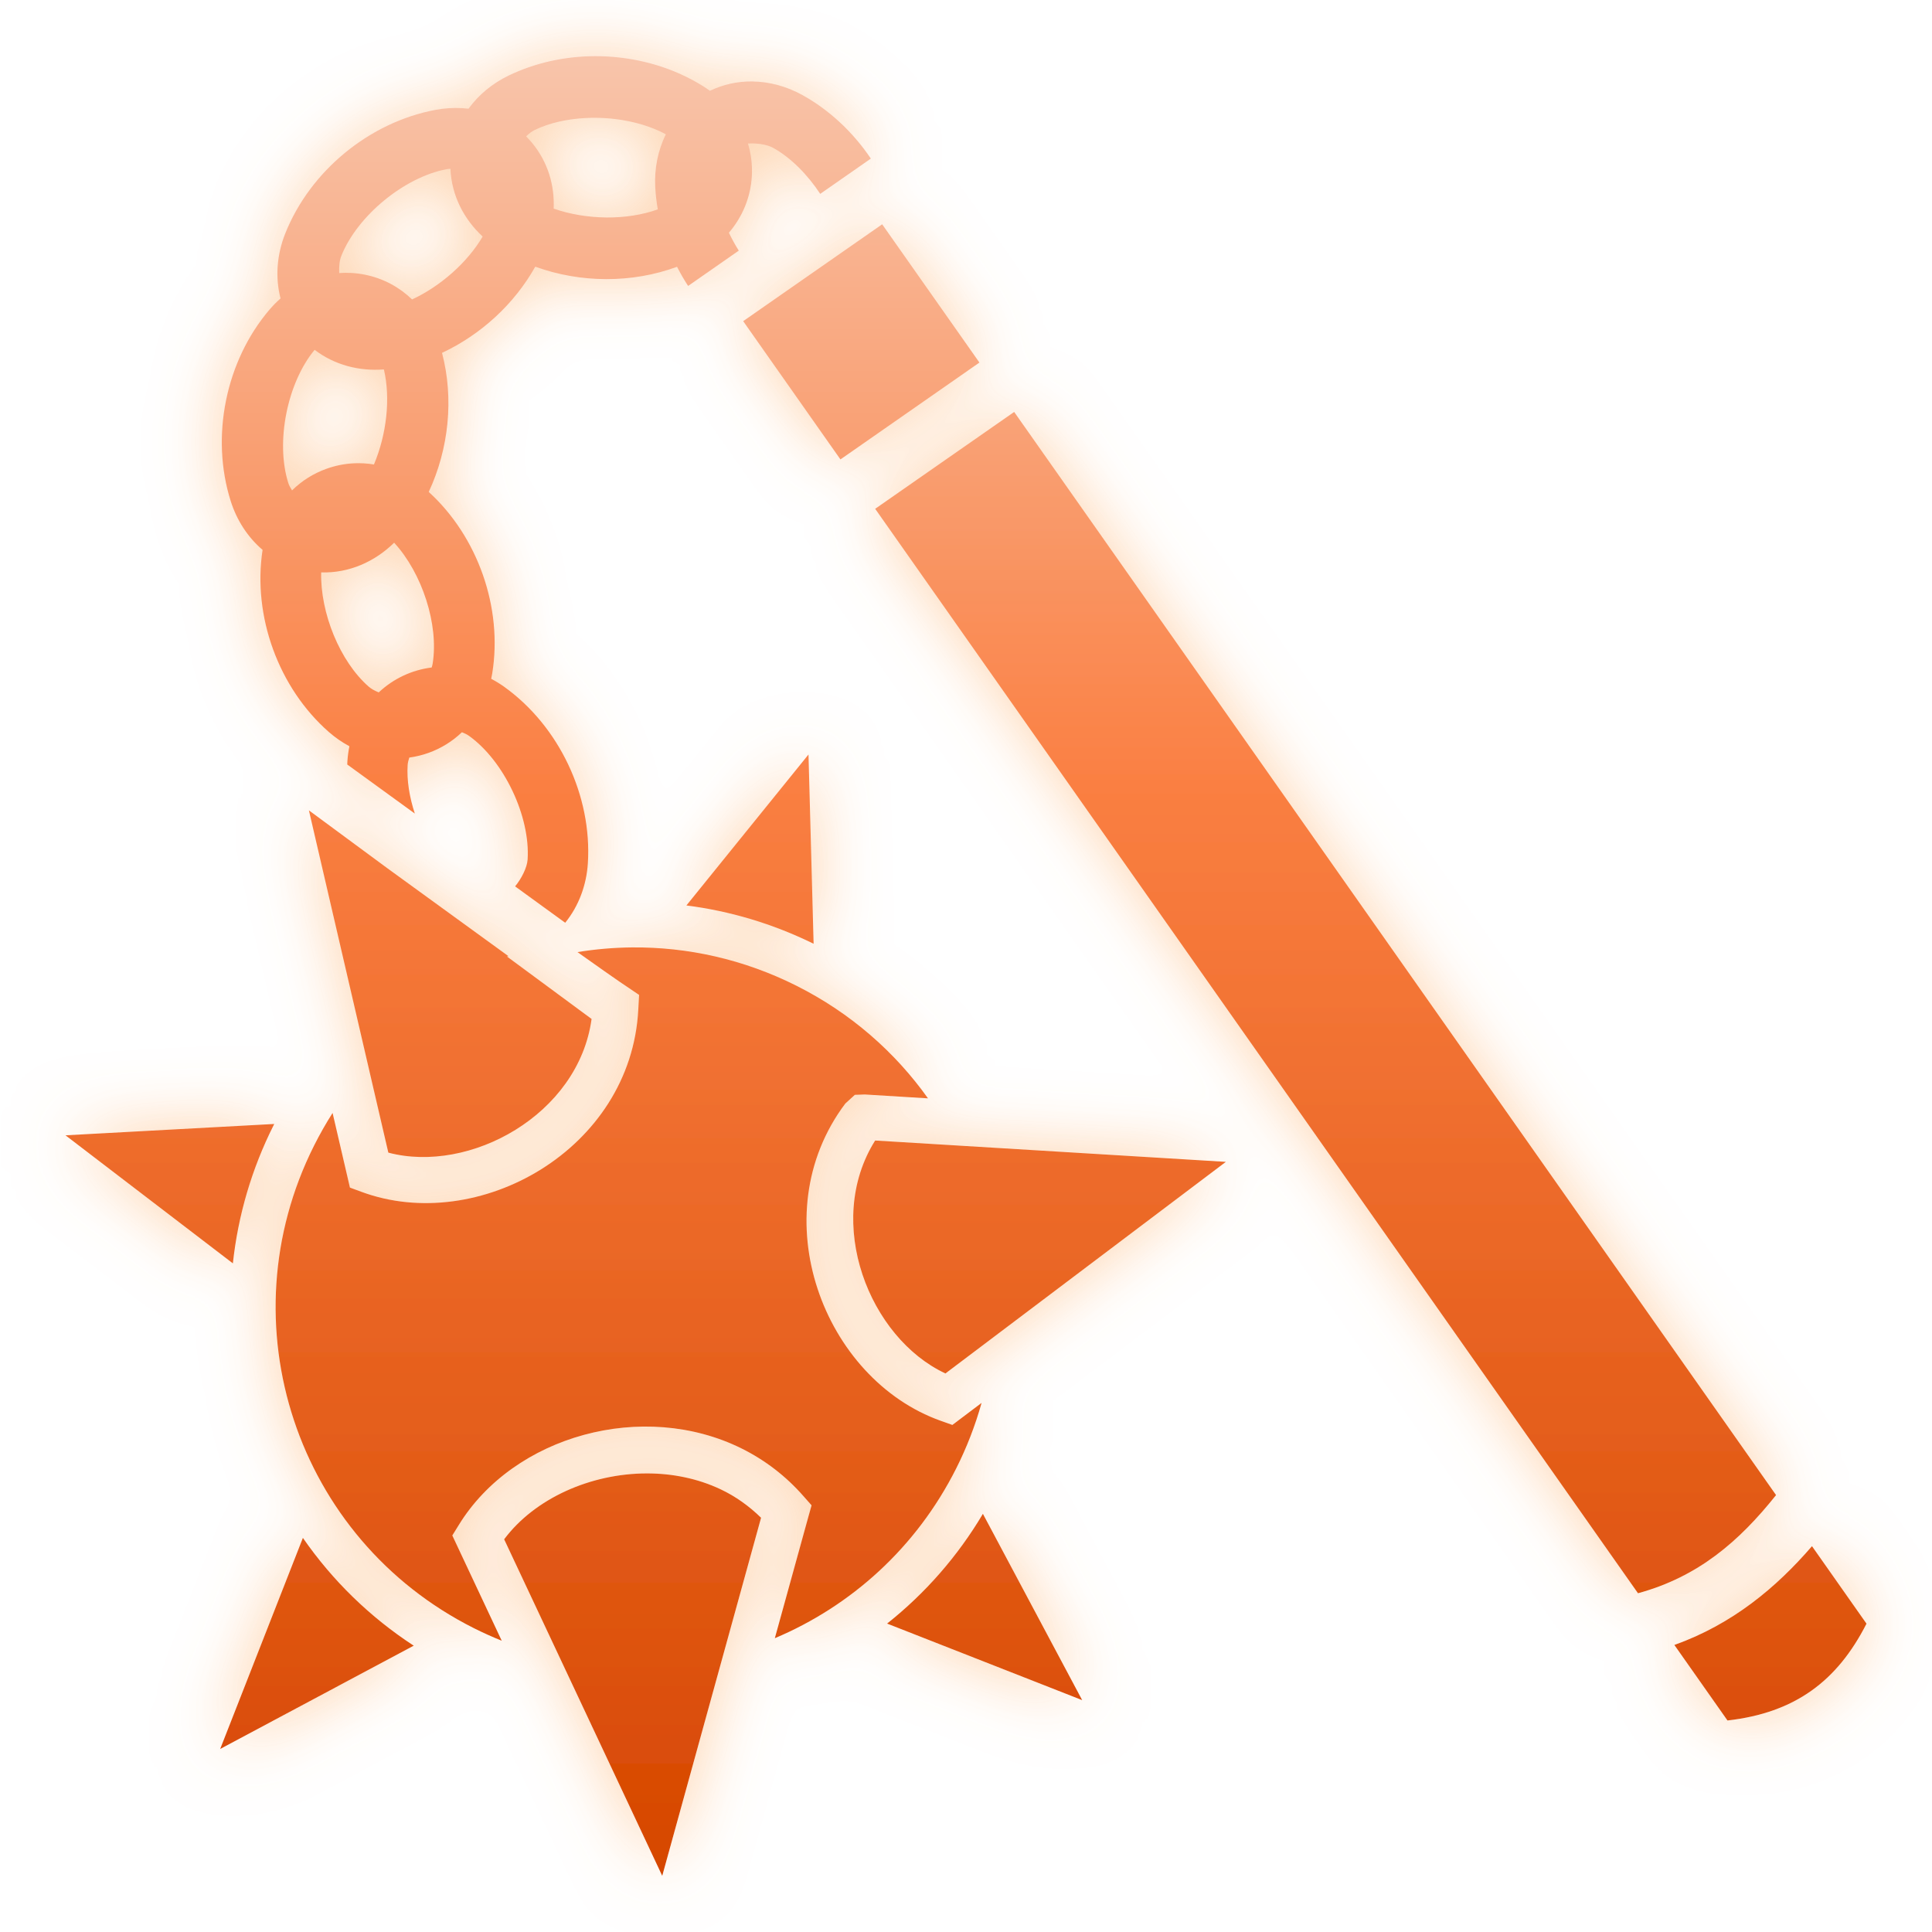
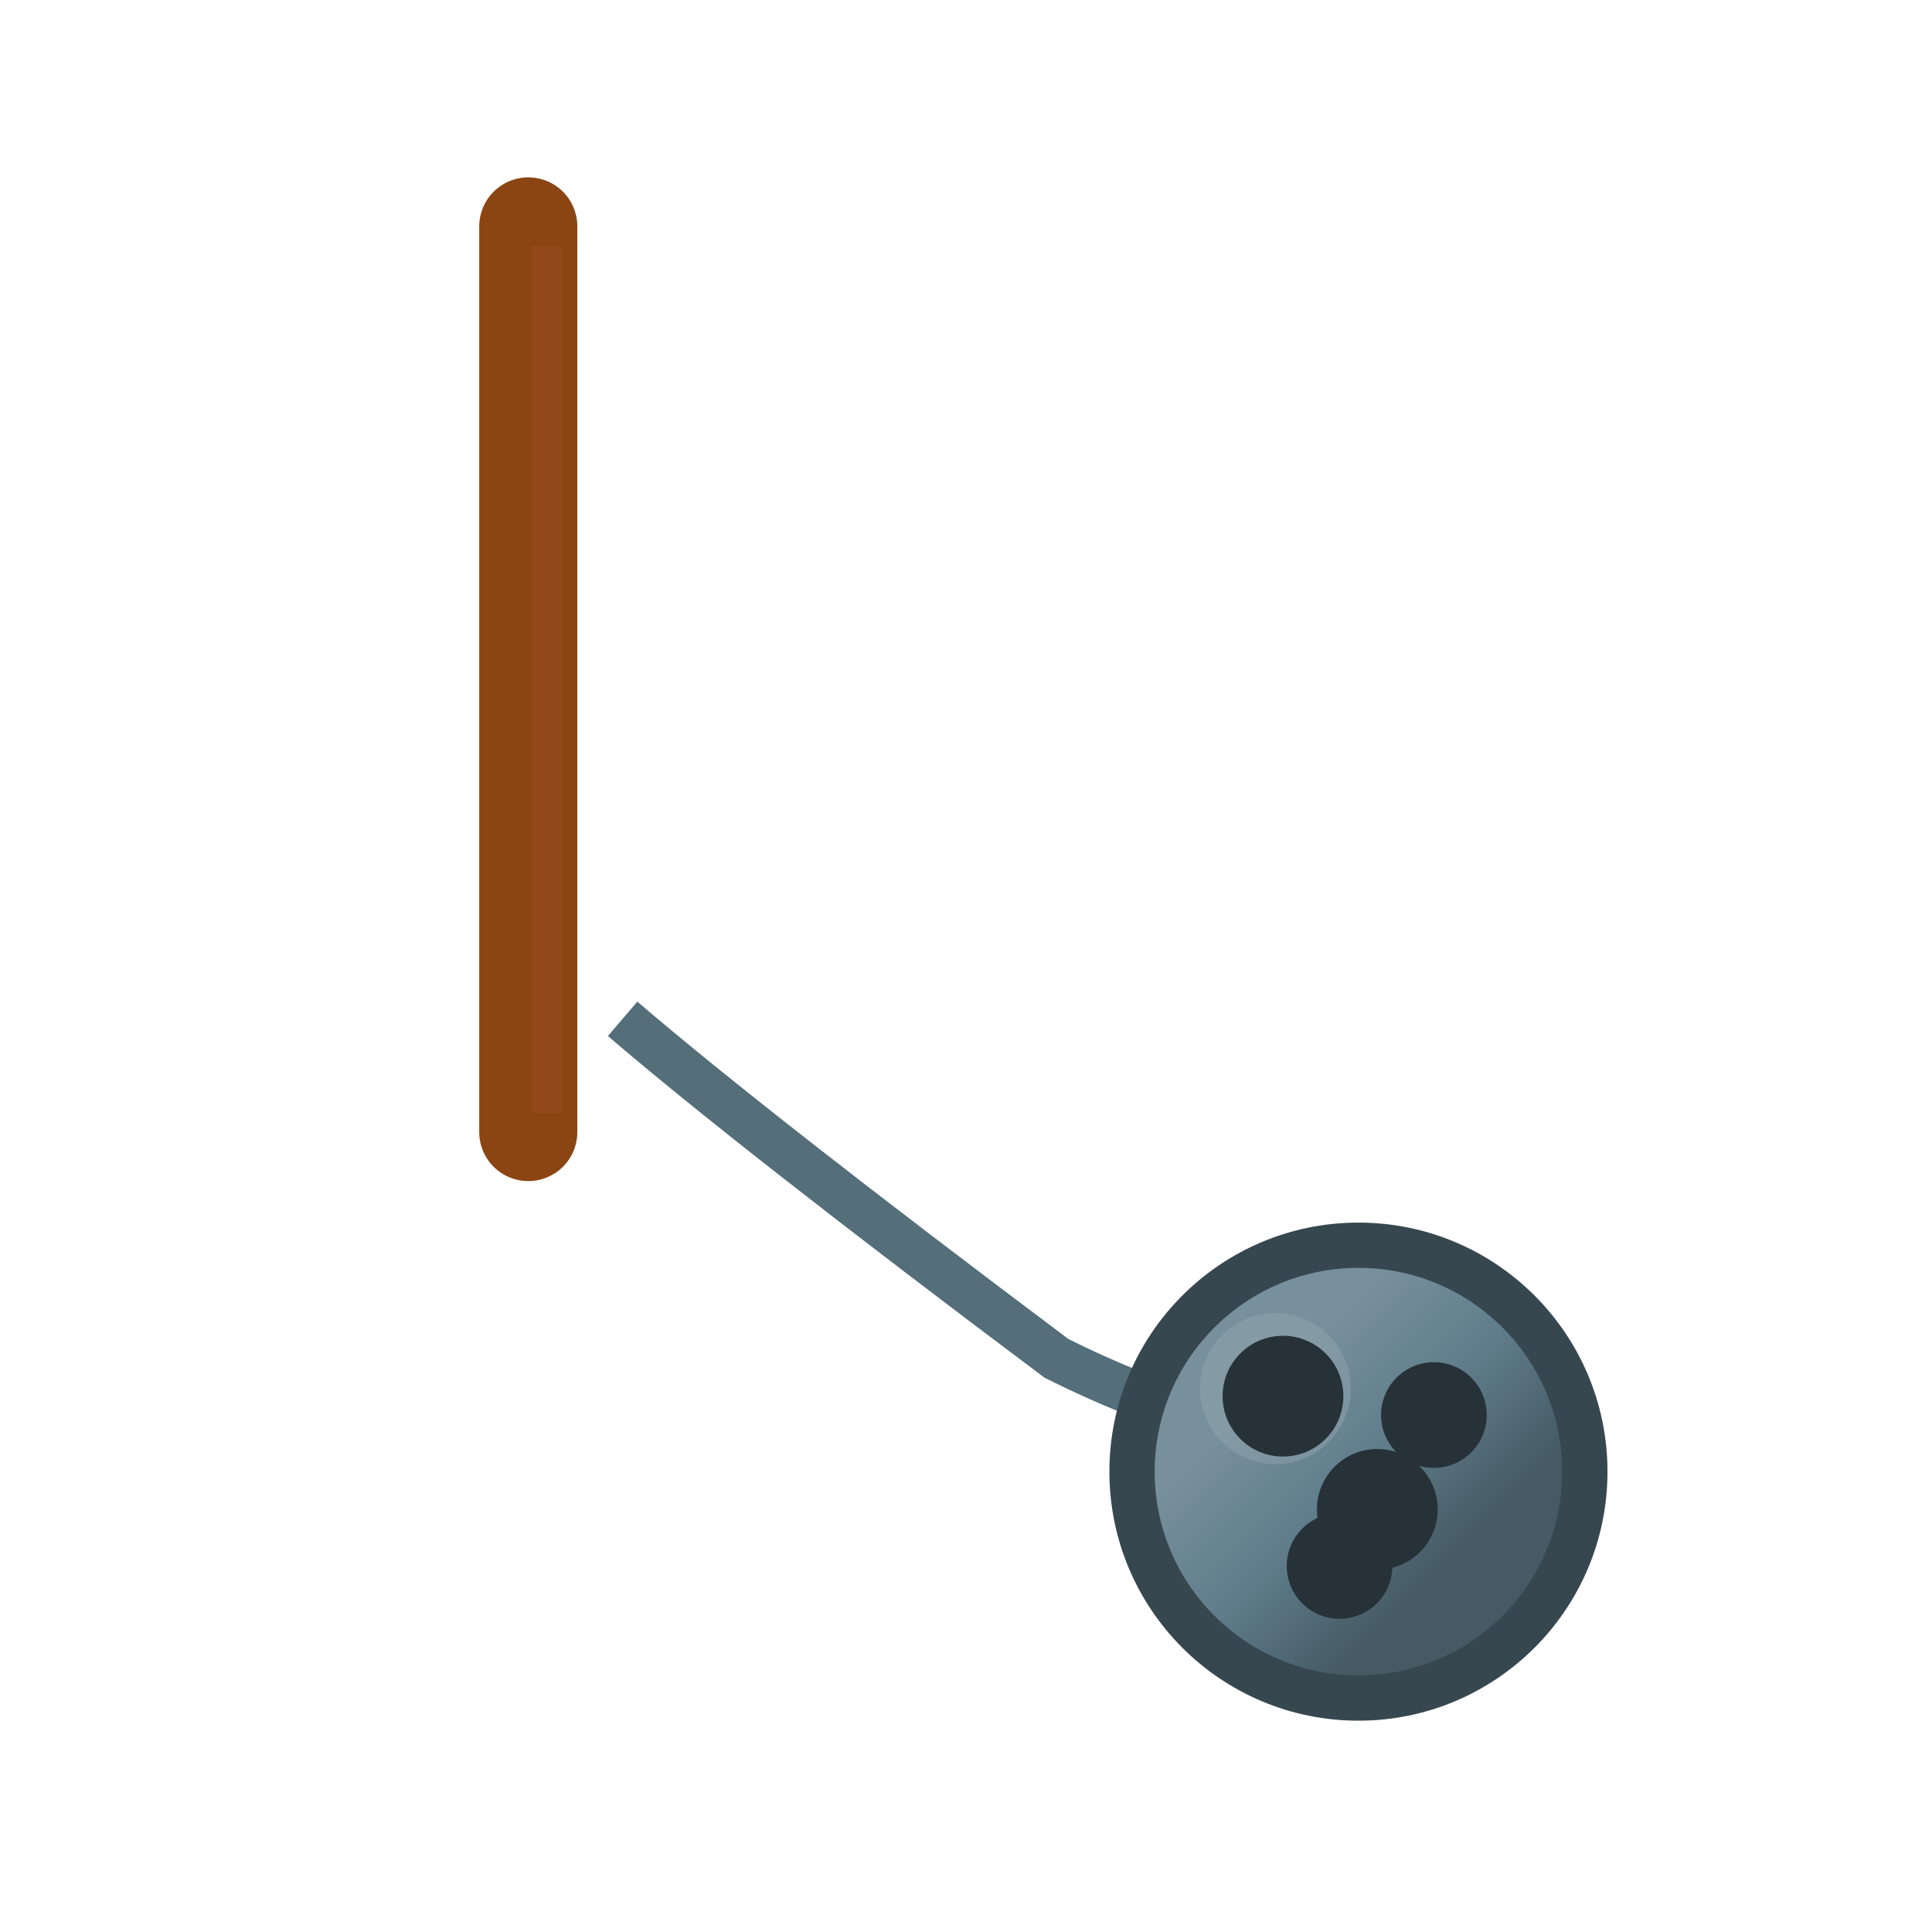
- <svg xmlns="http://www.w3.org/2000/svg" viewBox="0 0 512 512" width="256" height="256">
+ <svg xmlns="http://www.w3.org/2000/svg" viewBox="0 0 512 512">
  <defs>
-     <linearGradient id="g_flail" x1="0.5" y1="0" x2="0.5" y2="1">
-       <stop offset="0" stop-color="#f8c4aa" />
-       <stop offset="0.4" stop-color="#fa7f42" />
-       <stop offset="1" stop-color="#d64700" />
+     <linearGradient id="g_flail_ball" x1="0.3" y1="0.3" x2="0.7" y2="0.7">
+       <stop offset="0" stop-color="#78909C" />
+       <stop offset="0.5" stop-color="#607D8B" />
+       <stop offset="1" stop-color="#455A64" />
    </linearGradient>
-     <filter id="gw_flail" x="-22%" y="-22%" width="144%" height="144%">
-       <feGaussianBlur stdDeviation="9" result="blur" />
-       <feColorMatrix in="blur" type="matrix" values="0 0 0 0 0.978  0 0 0 0 0.408  0 0 0 0 0.123  0 0 0 0.55 0" result="gc" />
-       <feMerge>
-         <feMergeNode in="gc" />
-         <feMergeNode in="SourceGraphic" />
-       </feMerge>
-     </filter>
  </defs>
-   <g filter="url(#gw_flail)">
-     <path fill="url(#g_flail)" d="M157.536 14.885c-7.895.044-15.766 1.753-22.812 5.17-4.184 2.029-7.855 5.023-10.563 8.752a28.094 28.094 0 0 0-1.691-.154 29.198 29.198 0 0 0-6.975.447c-17.601 3.257-33.382 16.254-39.95 32.906-2.143 5.435-2.662 11.442-1.198 17.084a29.476 29.476 0 0 0-2.957 3C59.786 95.72 55.74 115.76 61.15 132.823c1.583 4.995 4.47 9.524 8.437 12.898-2.69 17.558 4.225 36.588 17.59 48.29a29.244 29.244 0 0 0 5.42 3.751c-.262 1.3-.447 2.62-.532 3.95-.018.296-.027.593-.04.89l17.913 13.006c-1.439-4.37-2.164-8.83-1.906-12.881.039-.603.21-1.275.434-1.963a25.133 25.133 0 0 0 5.133-1.256 24.917 24.917 0 0 0 8.812-5.455c.722.272 1.374.593 1.893.965 9.29 6.664 16.246 21.344 15.52 32.754-.14 2.171-1.658 5.117-3.317 7.127l13.277 9.64c3.611-4.449 5.64-10.014 6.006-15.75v-.001c1.137-17.864-7.615-36.34-22.16-46.772a29.456 29.456 0 0 0-3.46-2.125c.105-.485.203-.97.282-1.46 2.811-17.362-3.828-36.227-16.834-48.065 5.324-11.395 6.711-24.748 3.522-36.854 10.306-4.818 19.168-12.943 24.71-22.842 11.981 4.36 25.644 4.433 37.575.032a56.285 56.285 0 0 0 2.931 5.078l13.428-9.36a46.072 46.072 0 0 1-2.615-4.746c3.486-4.089 5.759-9.222 6.078-15.058a24.948 24.948 0 0 0-1.025-8.578c.343-.017.686-.038 1.039-.034 2.075.025 4.237.408 5.635 1.184 4.699 2.608 9.076 7.045 12.472 12.191l13.42-9.353c-4.674-6.927-10.88-12.807-18.127-16.828-4.101-2.277-8.706-3.563-13.355-3.614a25.067 25.067 0 0 0-11.176 2.479 29.639 29.639 0 0 0-1.727-1.182c-7.58-4.76-16.473-7.419-25.484-7.912a56.263 56.263 0 0 0-3.383-.084zm.649 16.342c6.538.098 13.14 1.586 18.27 4.371-2.127 4.294-3.062 9.132-2.811 13.955a49.76 49.76 0 0 0 .675 5.93c-8.186 2.972-19.017 2.822-27.59-.203.267-6.107-1.486-12.277-5.712-17.408a25.413 25.413 0 0 0-1.584-1.739c.746-.721 1.524-1.32 2.271-1.681 3.858-1.87 8.551-2.914 13.42-3.168a45.655 45.655 0 0 1 3.06-.057zm-38.817 13.512c.308 7.11 3.59 13.374 8.541 17.947-4.046 6.89-11.205 13.193-18.701 16.664-3.338-3.21-7.55-5.557-12.482-6.553a25.331 25.331 0 0 0-3.684-.466 24.812 24.812 0 0 0-3.143.035c-.082-1.663.063-3.302.532-4.49 4.194-10.636 16.732-20.964 27.974-23.044.3-.055.626-.08.963-.093zm114.418 14.7l-36.834 25.67 25.776 36.643 36.832-25.67-25.774-36.642zM83.382 92.705c5.295 4.06 11.868 5.706 18.35 5.195 1.827 7.68.695 17.308-2.631 25.191a25.169 25.169 0 0 0-5.455-.306c-2.372.128-4.77.597-7.147 1.453a24.937 24.937 0 0 0-9.102 5.719c-.433-.67-.797-1.34-.996-1.967-3.423-10.803-.291-26.531 6.98-35.285zm185.385 16.464l-36.836 25.67 202.152 287.389c16.044-4.381 26.872-13.822 36.592-26.014L268.767 109.168zm-164.315 34.653c7.388 8.012 11.88 21.705 10.205 32.052a6.868 6.868 0 0 1-.26 1.018 24.96 24.96 0 0 0-14.027 6.602c-1.042-.424-1.983-.932-2.654-1.52-7.666-6.711-12.853-19.574-12.602-30.283 7.402.23 14.248-2.858 19.338-7.87zm109.809 56.125l-32.358 40.008c11.434 1.45 22.812 4.794 33.713 10.152l-1.355-50.16zm-132.4 14.802l21.052 90.711c21.548 5.7 50.394-10.025 53.865-35.427l-22.441-16.56c.142-.024.285-.04.428-.065l-32.147-23.342-20.758-15.316zm85.683 36.325c-4.88.042-9.731.462-14.512 1.242 5.45 3.805 8.178 5.902 16.334 11.348l-.215 3.914c-1.938 37.127-42.47 59.73-73.384 48.263l-3.032-1.119-.73-3.152-3.865-16.63a97.082 97.082 0 0 0-4.916 8.67C59.58 350.683 78.51 407.838 125.57 431.476a97.273 97.273 0 0 0 7.399 3.336l-11.721-24.957-1.377-2.938 1.693-2.744c14.587-23.775 48.909-33.238 74.975-20.308a53.057 53.057 0 0 1 16.385 12.63l2.15 2.43-.877 3.131-8.863 32.09c20.149-8.492 37.491-23.932 48.094-45.041a95.956 95.956 0 0 0 6.7-17.32l-5.167 3.894-2.572 1.944-3.05-1.084c-31.07-11.03-47.65-54.369-25.32-84.094l2.526-2.303 2.63-.094 16.755 1.028c-8.716-12.248-20.463-22.612-34.85-29.838l-.002-.002c-14.001-7.033-28.896-10.29-43.535-10.162zm-94.865 46.79l-55.323 3.005 44.358 33.937a106.829 106.829 0 0 1 10.785-36.582c.06-.12.12-.24.182-.36h-.002zm159.24 4.385c-13.636 21.718-1.562 52.29 18.627 61.733l74.324-56.08-92.951-5.653zm-60.53 88.221c-14.845.025-29.662 6.595-37.786 17.46l41.896 89.187 26.195-94.899c-3.215-3.134-6.79-5.678-10.668-7.513-6.134-2.905-12.888-4.246-19.636-4.235zm89.089 10.707a106.498 106.498 0 0 1-25.391 29.09l51.707 20.29-26.316-49.38zM80.27 407.553l-21.922 55.942 51.3-27.373a106.398 106.398 0 0 1-29.378-28.569zm399.925 2.195c-9.482 10.994-21.087 20.68-36.472 26.184l14.078 20.014c17.865-2.03 29.077-10.407 36.842-25.658l-14.448-20.54z" />
-   </g>
+   <line x1="140" y1="60" x2="140" y2="300" stroke="#8B4513" stroke-width="26" stroke-linecap="round" />
+   <path d="M145 65 L145 295" stroke="#A0522D" stroke-width="8" opacity="0.3" />
+   <path d="M165 270 Q200 300 280 360 Q320 380 350 380" stroke="#546E7A" stroke-width="12" fill="none" />
+   <circle cx="360" cy="390" r="60" fill="url(#g_flail_ball)" stroke="#37474F" stroke-width="12" />
+   <circle cx="338" cy="368" r="20" fill="#90A4AE" opacity="0.5" />
+   <circle cx="340" cy="370" r="16" fill="#263238" />
+   <circle cx="365" cy="400" r="16" fill="#263238" />
+   <circle cx="380" cy="375" r="14" fill="#263238" />
+   <circle cx="355" cy="415" r="14" fill="#263238" />
</svg>
